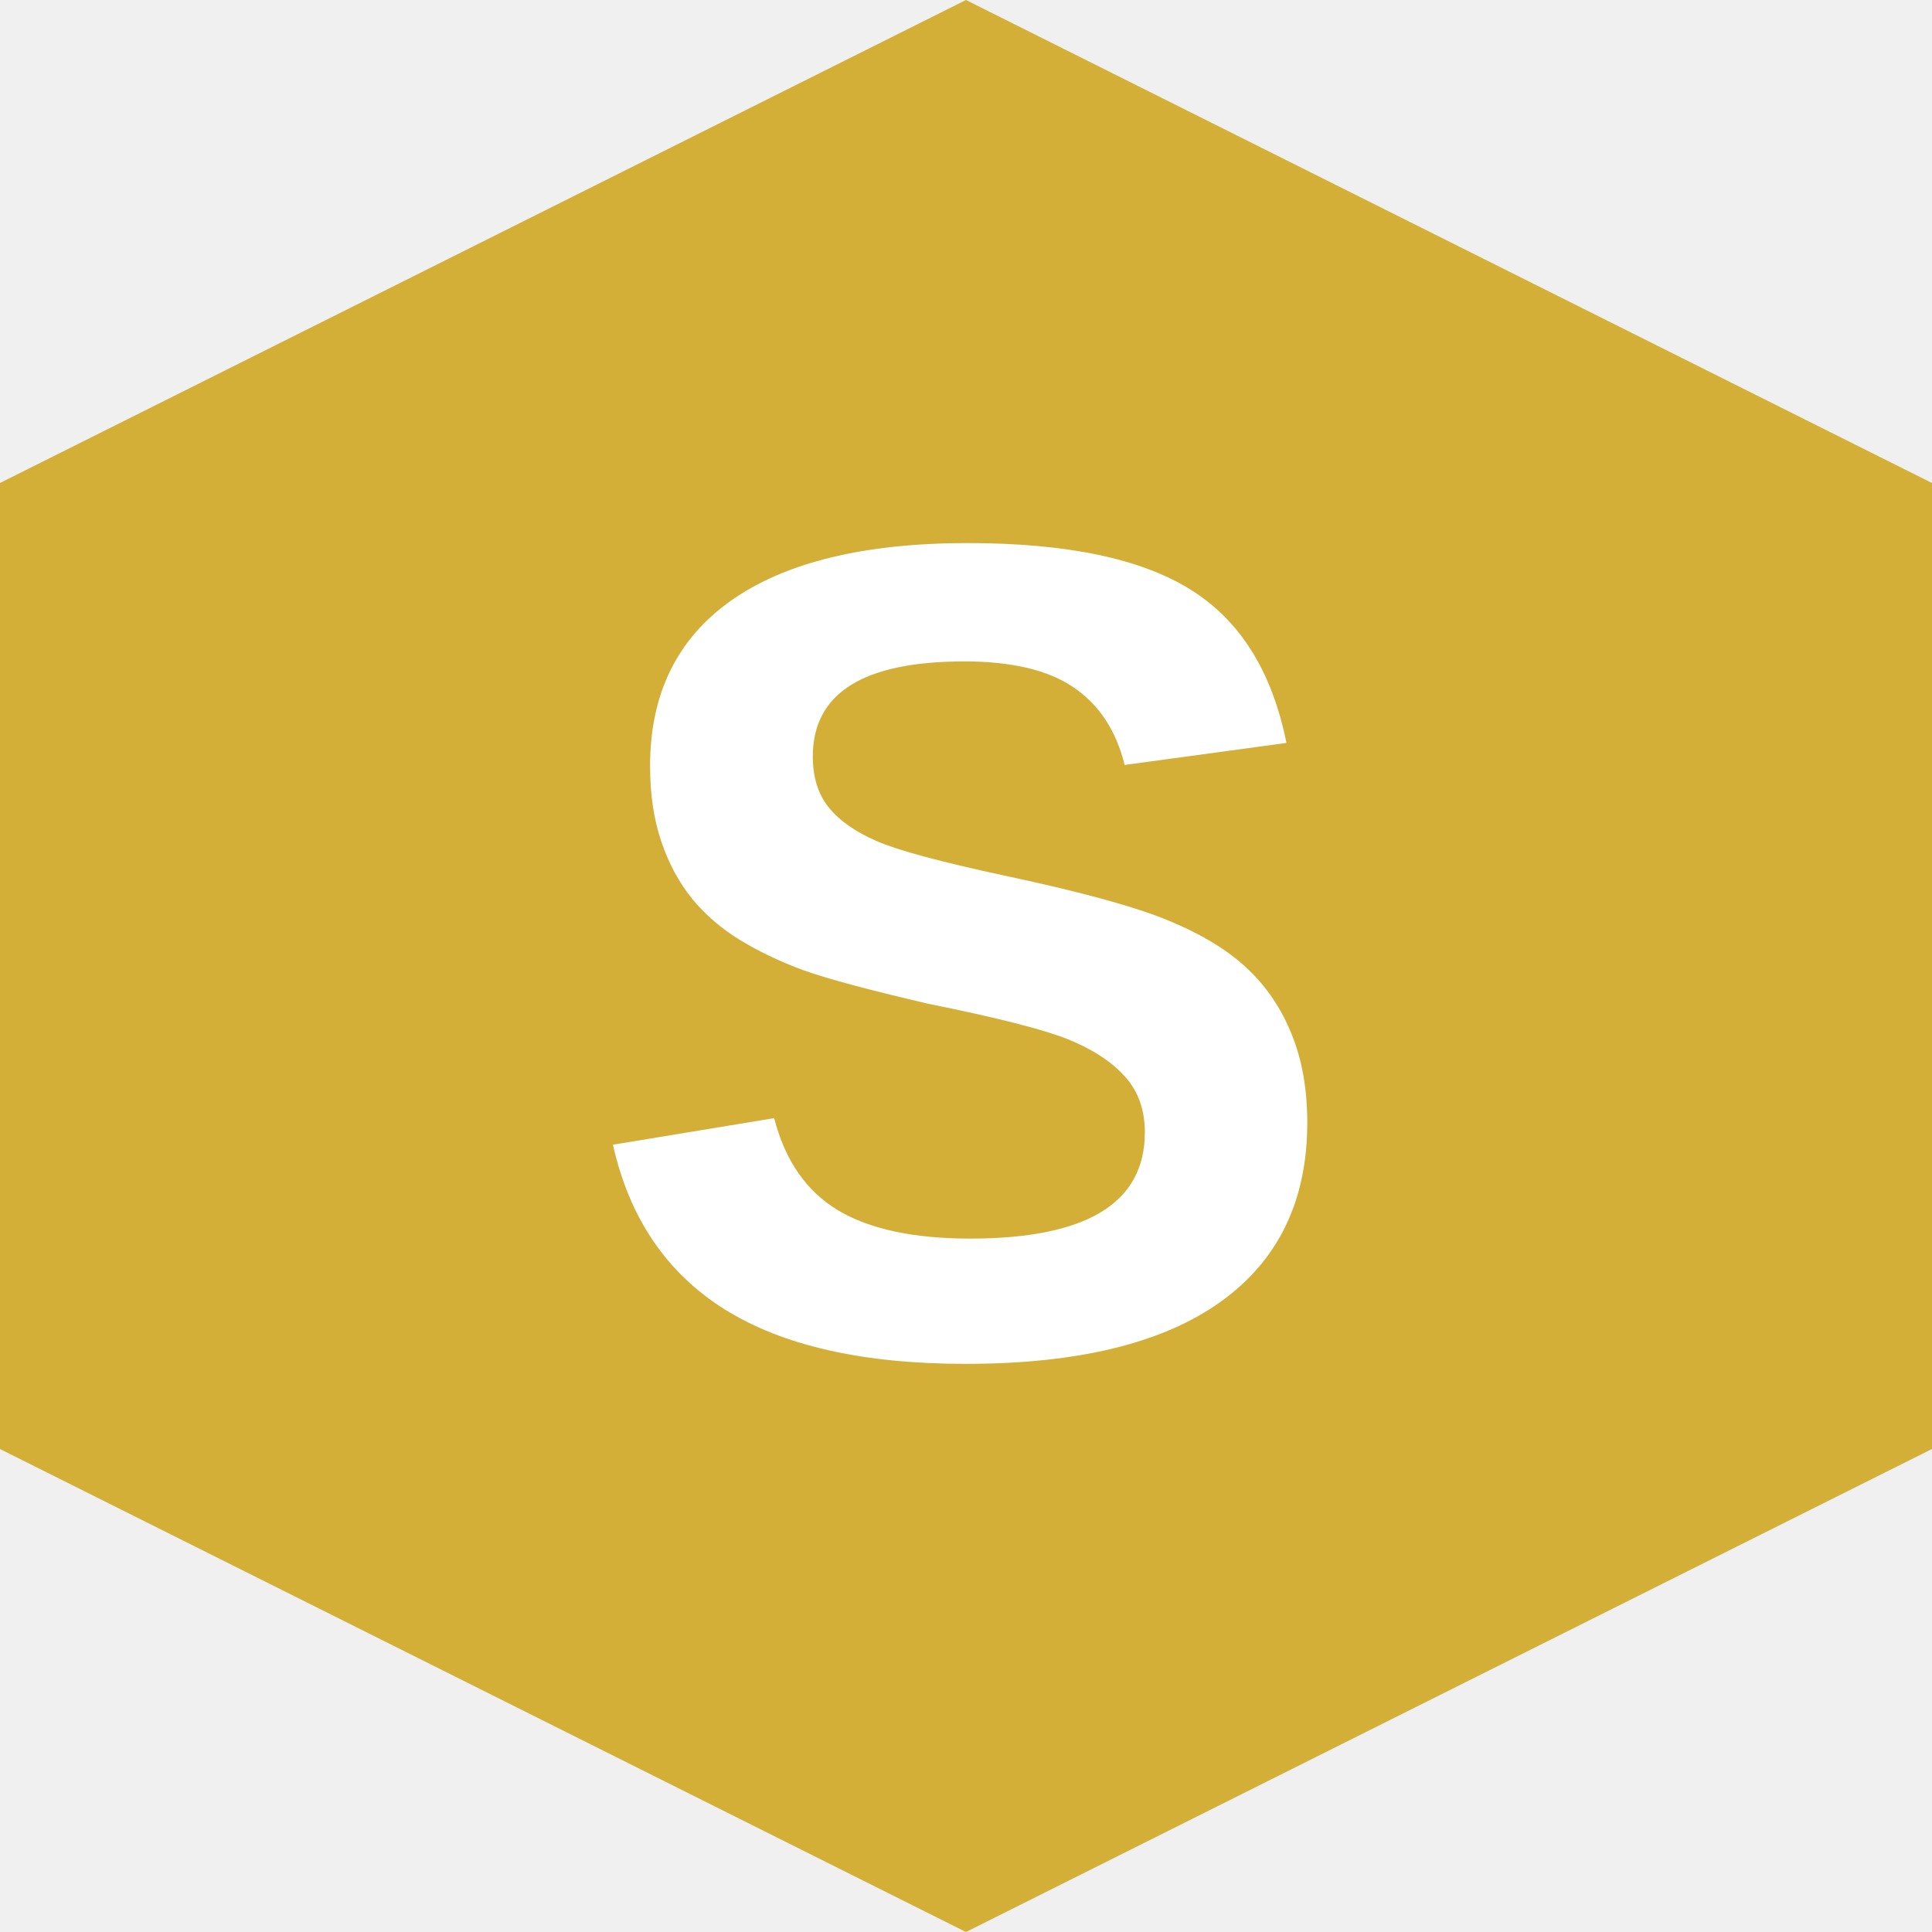
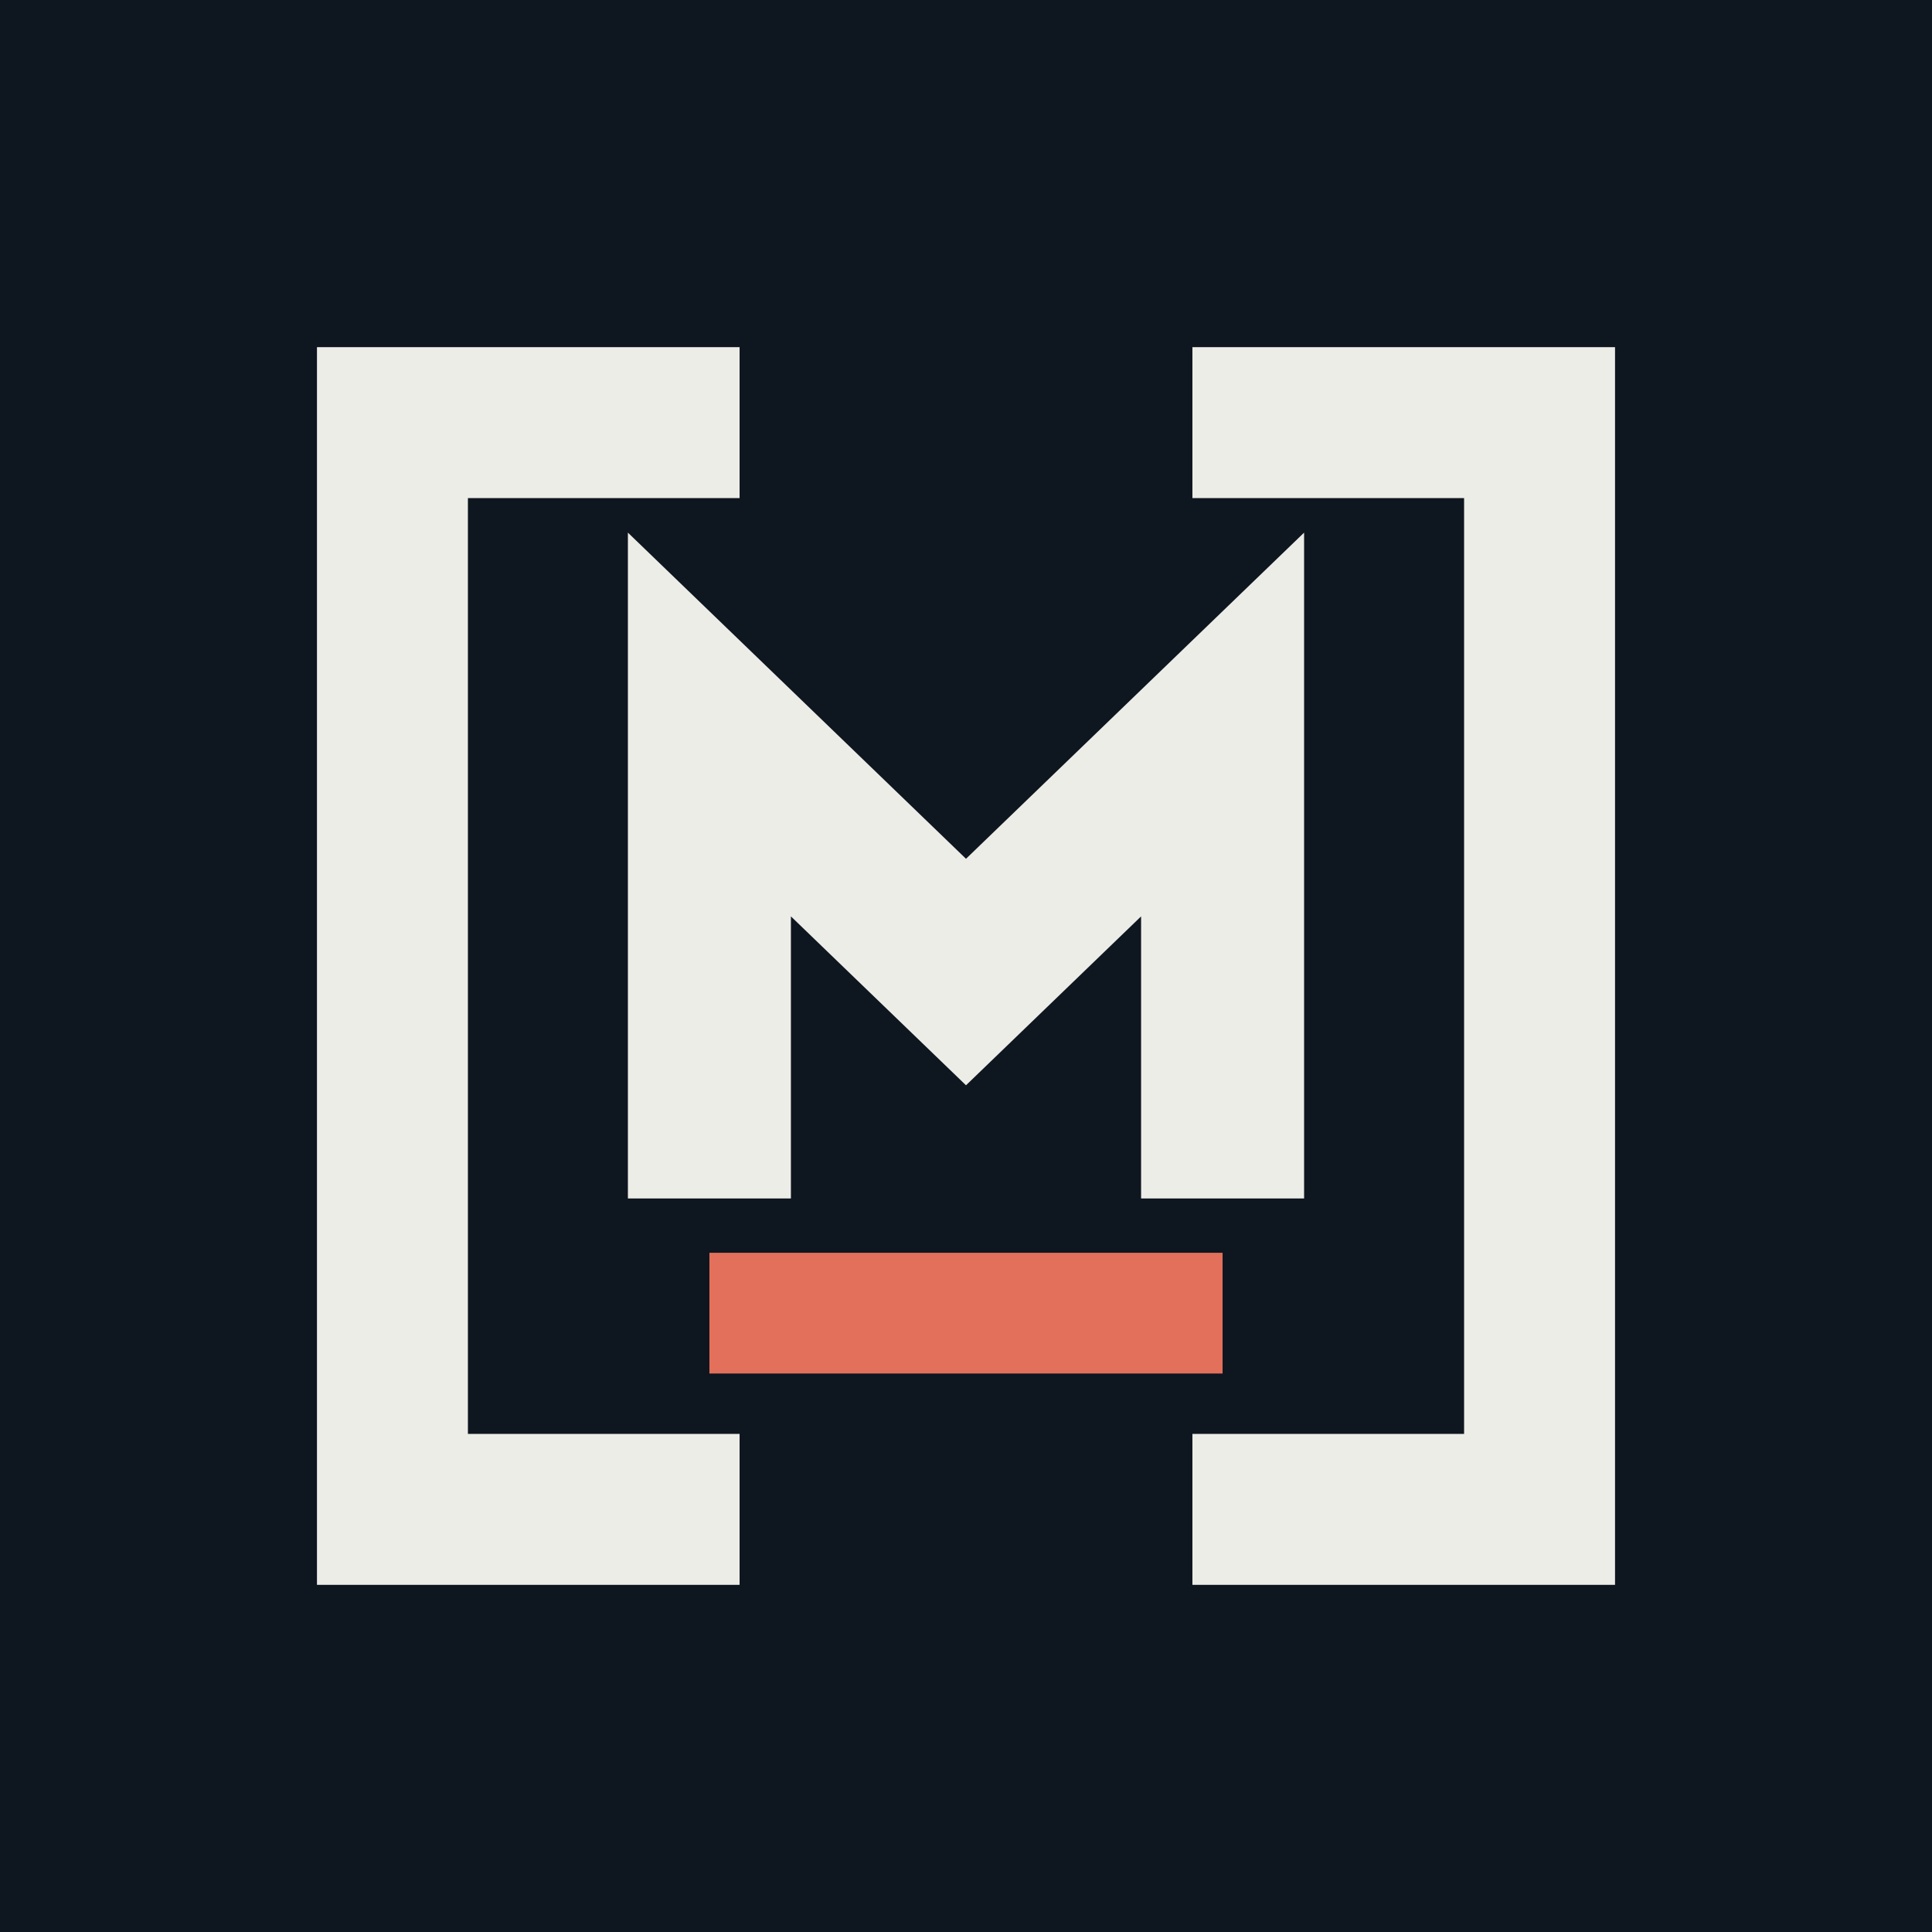
- <svg xmlns="http://www.w3.org/2000/svg" viewBox="0 0 100 100">
-   <polygon points="50,0 100,25 100,75 50,100 0,75 0,25" fill="#D4AF37" />
-   <text x="50" y="70" font-family="Arial, sans-serif" font-size="60" font-weight="bold" fill="#FFFFFF" text-anchor="middle">S</text>
+ <svg xmlns="http://www.w3.org/2000/svg" viewBox="0 0 64 64" role="img" aria-label="Motor SurveyOS">
+   <rect width="64" height="64" fill="#0E1620" />
+   <g fill="none" stroke="#EDEDE7" stroke-width="5" stroke-linecap="square" stroke-linejoin="miter">
+     <path d="M22 14 H13 V50 H22" />
+     <path d="M42 14 H51 V50 H42" />
+     <path d="M23.5 37 V24 L32 32.2 L40.5 24 V37" stroke-width="5.4" />
+   </g>
+   <rect x="23.5" y="41.5" width="17" height="4" fill="#E2705A" />
</svg>
